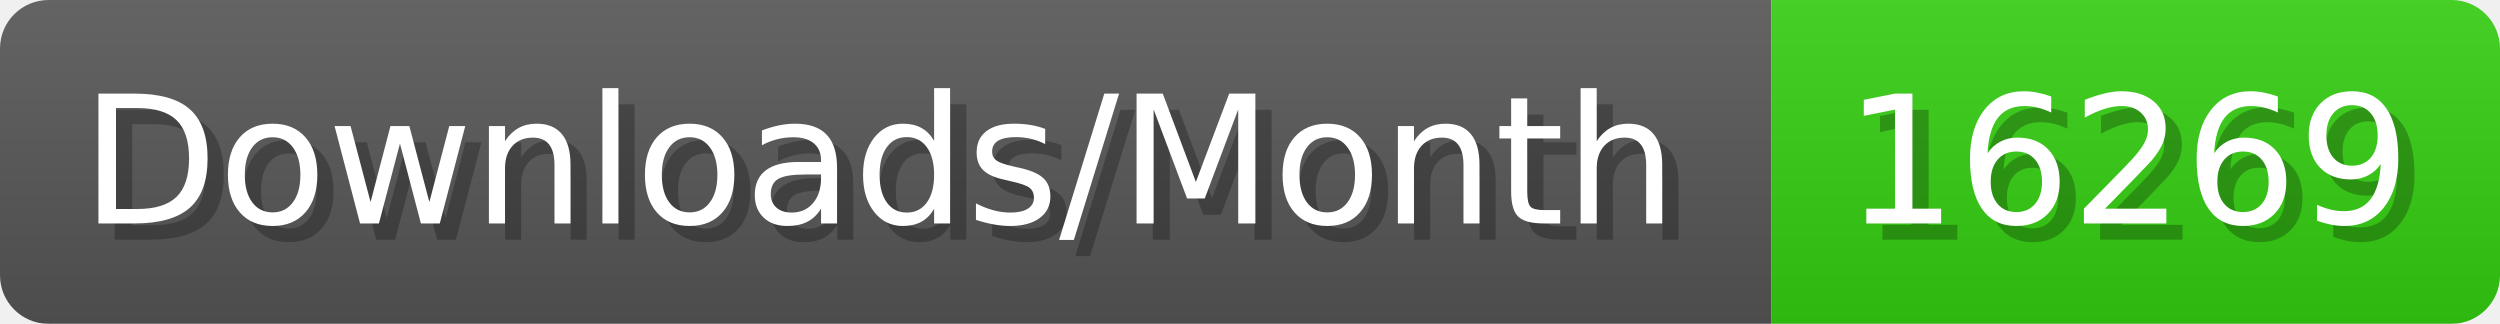
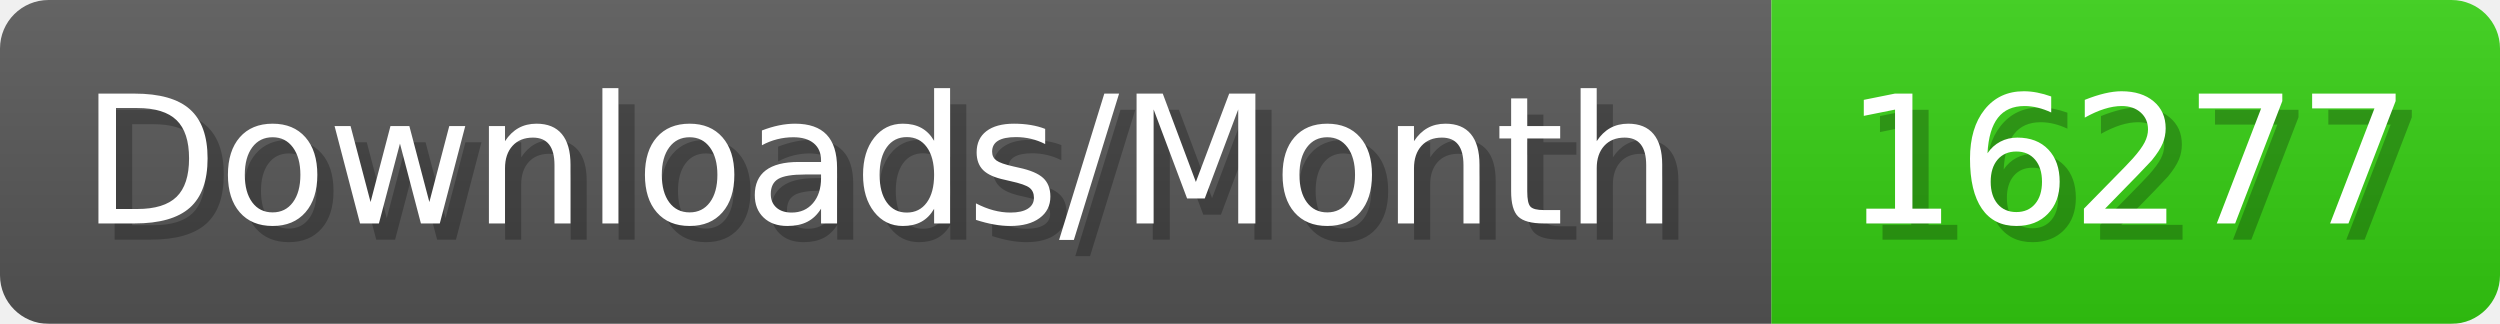
- <svg xmlns="http://www.w3.org/2000/svg" width="154.4" height="20" viewBox="0 0 1544 200" role="img" aria-label="Downloads/Month: 16269">
+ <svg xmlns="http://www.w3.org/2000/svg" width="154.4" height="20" viewBox="0 0 1544 200" role="img" aria-label="Downloads/Month: 16277">
  <linearGradient id="YlXUI" x2="0" y2="100%">
    <stop offset="0" stop-opacity=".1" stop-color="#EEE" />
    <stop offset="1" stop-opacity=".1" />
  </linearGradient>
  <mask id="JHhop">
    <rect width="1544" height="200" rx="30" fill="#FFF" />
  </mask>
  <g mask="url(#JHhop)">
    <rect width="1094" height="200" fill="#555" />
    <rect width="450" height="200" fill="#3C1" x="1094" />
    <rect width="1544" height="200" fill="url(#YlXUI)" />
  </g>
  <g aria-hidden="true" fill="#fff" text-anchor="start" font-family="Verdana,DejaVu Sans,sans-serif" font-size="110">
    <text x="60" y="148" textLength="994" fill="#000" opacity="0.25">Downloads/Month</text>
    <text x="50" y="138" textLength="994">Downloads/Month</text>
-     <text x="1149" y="148" textLength="350" fill="#000" opacity="0.25">16269</text>
-     <text x="1139" y="138" textLength="350">16269</text>
+     <text x="1149" y="148" textLength="350" fill="#000" opacity="0.25">16277</text>
+     <text x="1139" y="138" textLength="350">16277</text>
  </g>
</svg>
